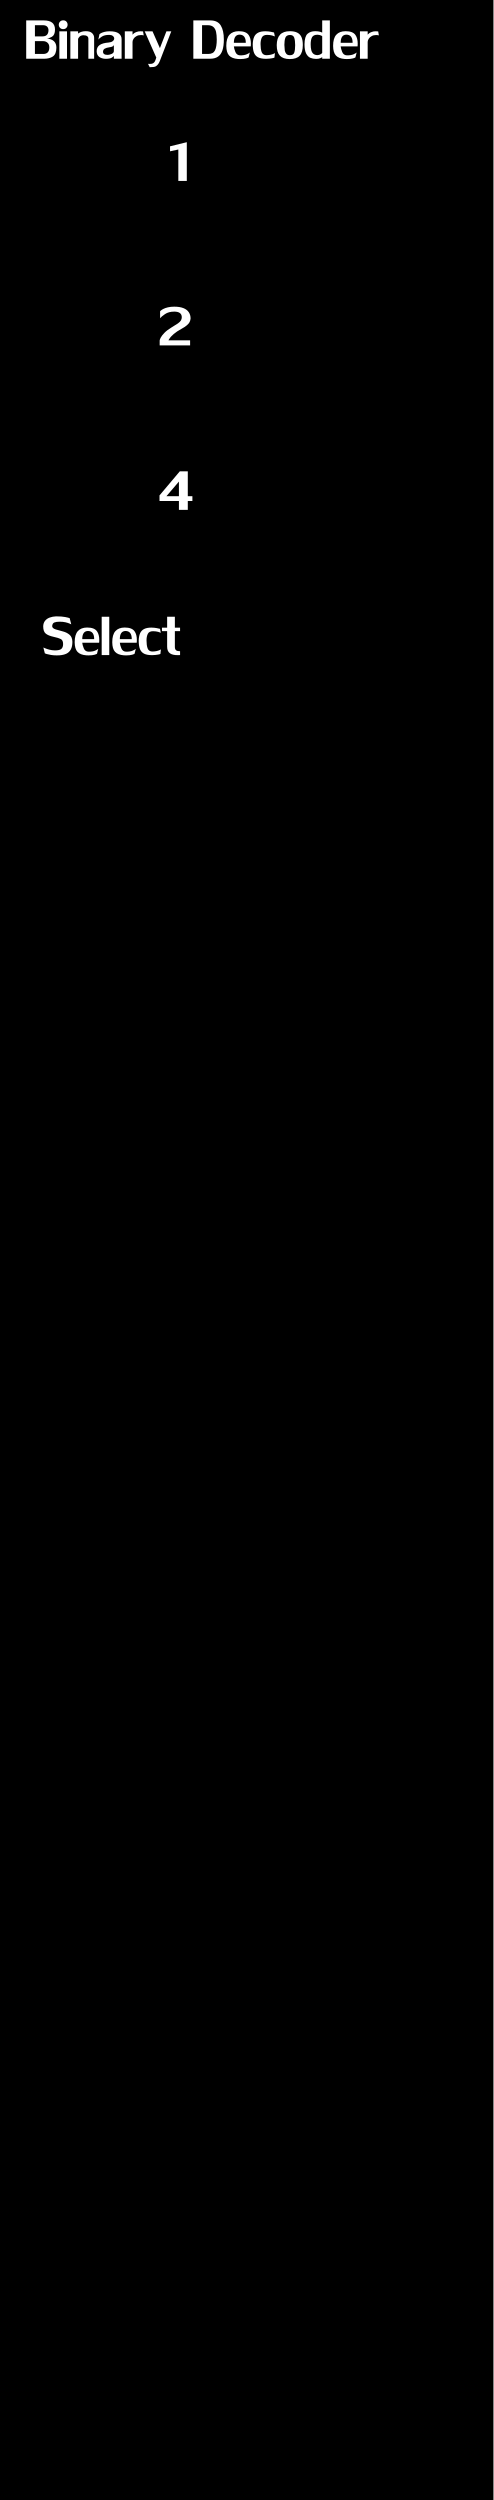
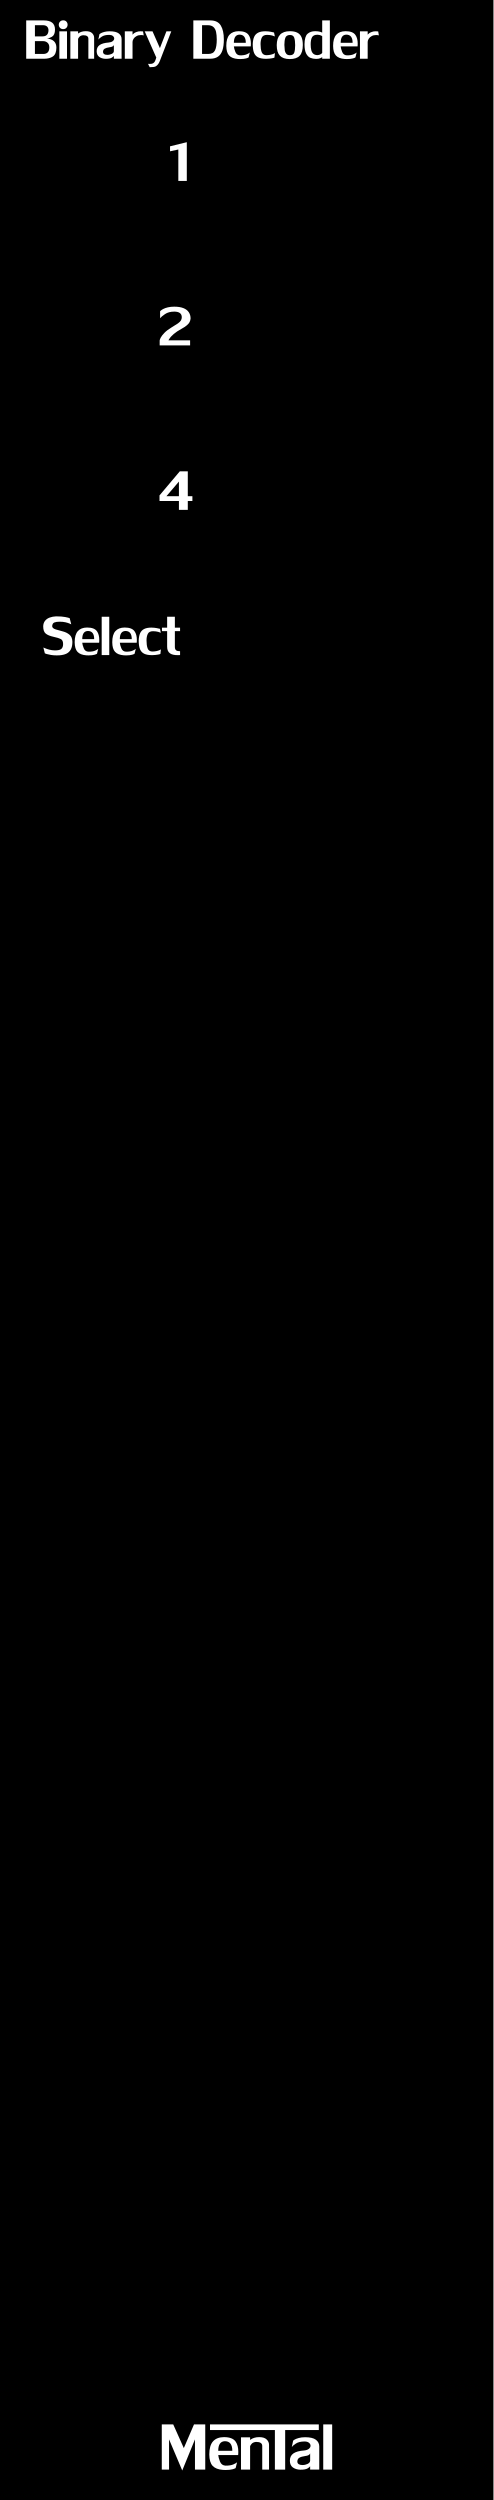
<svg xmlns="http://www.w3.org/2000/svg" width="75" height="380" viewBox="0 0 75 380" id="svg14650" version="1.1">
  <defs id="defs14652" />
  <g id="layer1" transform="translate(0,-672.3622)">
    <rect style="fill:#000000;fill-opacity:1;stroke:none;stroke-width:3.898;stroke-linejoin:round;stroke-miterlimit:4;stroke-dasharray:none;stroke-opacity:1" id="rect15200" width="75" height="380" x="0" y="672.362" />
    <path id="path4147" style="font-style:normal;font-variant:normal;font-weight:normal;font-stretch:normal;font-size:medium;line-height:125%;font-family:LilyUPC;-inkscape-font-specification:'LilyUPC, Normal';text-align:start;letter-spacing:0px;word-spacing:0px;writing-mode:lr-tb;text-anchor:start;fill:#ffffff;fill-opacity:1;stroke:none;stroke-width:1px;stroke-linecap:butt;stroke-linejoin:miter;stroke-opacity:1" d="m 6.66,675.465 q 1.7,0 1.7,1.389 0,0.827 -0.467,1.096 -0.464,0.266 -0.772,0.266 1.45,0.14 1.45,1.401 -0.015,0.974 -0.528,1.324 -0.51,0.351 -1.346,0.351 H 3.983 v -5.826 z m -0.089,5.099 q 0.925,0 0.925,-1.01 0,-0.452 -0.275,-0.696 -0.272,-0.244 -0.687,-0.244 H 5.308 v 1.95 z m 0.8,-3.65 q -0.064,-0.723 -0.861,-0.723 H 5.308 v 1.7 h 1.163 q 0.9,0 0.9,-0.977 z" />
    <path id="path4149" style="font-style:normal;font-variant:normal;font-weight:normal;font-stretch:normal;font-size:medium;line-height:125%;font-family:LilyUPC;-inkscape-font-specification:'LilyUPC, Normal';text-align:start;letter-spacing:0px;word-spacing:0px;writing-mode:lr-tb;text-anchor:start;fill:#ffffff;fill-opacity:1;stroke:none;stroke-width:1px;stroke-linecap:butt;stroke-linejoin:miter;stroke-opacity:1" d="m 9.022,681.291 v -4.163 h 1.163 v 4.163 z m 0.589,-5.838 q 0.311,0 0.485,0.195 0.177,0.195 0.177,0.467 0,0.278 -0.18,0.476 -0.177,0.198 -0.494,0.198 -0.305,0 -0.485,-0.198 -0.18,-0.201 -0.18,-0.464 0,-0.269 0.18,-0.47 0.18,-0.204 0.497,-0.204 z" />
    <path id="path4151" style="font-style:normal;font-variant:normal;font-weight:normal;font-stretch:normal;font-size:medium;line-height:125%;font-family:LilyUPC;-inkscape-font-specification:'LilyUPC, Normal';text-align:start;letter-spacing:0px;word-spacing:0px;writing-mode:lr-tb;text-anchor:start;fill:#ffffff;fill-opacity:1;stroke:none;stroke-width:1px;stroke-linecap:butt;stroke-linejoin:miter;stroke-opacity:1" d="m 14.308,678.089 v 3.201 h -0.876 v -3.049 q 0,-0.525 -0.8,-0.525 -0.391,0.046 -0.562,0.244 -0.168,0.195 -0.201,0.317 v 3.012 h -1.175 v -4.163 h 1.175 v 0.339 q 0.024,-0.015 0.165,-0.11 0.143,-0.095 0.403,-0.174 0.262,-0.079 0.607,-0.079 0.65,0 0.955,0.299 0.308,0.296 0.308,0.687 z" />
    <path id="path4153" style="font-style:normal;font-variant:normal;font-weight:normal;font-stretch:normal;font-size:medium;line-height:125%;font-family:LilyUPC;-inkscape-font-specification:'LilyUPC, Normal';text-align:start;letter-spacing:0px;word-spacing:0px;writing-mode:lr-tb;text-anchor:start;fill:#ffffff;fill-opacity:1;stroke:none;stroke-width:1px;stroke-linecap:butt;stroke-linejoin:miter;stroke-opacity:1" d="m 17.307,681.291 v -0.436 q -0.049,0.113 -0.33,0.281 -0.278,0.168 -0.946,0.168 -0.571,-0.021 -0.949,-0.293 -0.378,-0.272 -0.388,-0.858 0,-0.629 0.449,-0.943 0.452,-0.314 1.352,-0.381 0.415,-0.034 0.638,-0.211 0.226,-0.18 0.226,-0.403 0,-0.226 -0.208,-0.388 -0.204,-0.162 -0.555,-0.162 -0.723,0 -1.126,0.269 -0.4,0.266 -0.525,0.446 l 0.174,-0.827 q 0,-0.021 0.189,-0.131 0.192,-0.11 0.534,-0.204 0.342,-0.098 0.815,-0.101 0.964,0 1.395,0.33 0.43,0.327 0.43,0.858 v 2.988 z m -0.574,-0.65 q 0.574,-0.156 0.574,-0.5 v -0.949 q -0.003,0.009 -0.043,0.088 -0.04,0.076 -0.18,0.153 -0.14,0.076 -0.427,0.11 -0.488,0.067 -0.745,0.22 -0.256,0.15 -0.256,0.516 0.04,0.424 0.677,0.424 0.192,0 0.4,-0.061 z" />
    <path id="path4155" style="font-style:normal;font-variant:normal;font-weight:normal;font-stretch:normal;font-size:medium;line-height:125%;font-family:LilyUPC;-inkscape-font-specification:'LilyUPC, Normal';text-align:start;letter-spacing:0px;word-spacing:0px;writing-mode:lr-tb;text-anchor:start;fill:#ffffff;fill-opacity:1;stroke:none;stroke-width:1px;stroke-linecap:butt;stroke-linejoin:miter;stroke-opacity:1" d="m 18.971,681.291 v -4.163 h 1.175 v 0.513 q 0.006,-0.006 0.07,-0.085 0.067,-0.082 0.198,-0.171 0.131,-0.088 0.357,-0.168 0.241,-0.101 0.613,-0.101 0.287,0 0.36,0.024 l 0.101,0.601 q -0.214,-0.052 -0.4,-0.052 -0.406,0 -0.674,0.153 -0.302,0.15 -0.464,0.409 -0.162,0.259 -0.162,0.476 v 2.563 h -1.175 z" />
    <path id="path4157" style="font-style:normal;font-variant:normal;font-weight:normal;font-stretch:normal;font-size:medium;line-height:125%;font-family:LilyUPC;-inkscape-font-specification:'LilyUPC, Normal';text-align:start;letter-spacing:0px;word-spacing:0px;writing-mode:lr-tb;text-anchor:start;fill:#ffffff;fill-opacity:1;stroke:none;stroke-width:1px;stroke-linecap:butt;stroke-linejoin:miter;stroke-opacity:1" d="m 23.683,682.441 q -0.235,0.137 -0.925,0.137 l -0.262,-0.513 q 0,0 0,0 0,0 0.092,0.006 0.104,0.006 0.195,0.006 0.198,0 0.287,-0.024 0.418,-0.088 0.574,-0.601 l 0.113,-0.336 -1.761,-3.989 h 1.187 l 1.123,2.551 0.989,-2.551 h 0.739 l -1.752,4.538 q -0.211,0.54 -0.598,0.775 z" />
    <path id="path4159" style="font-style:normal;font-variant:normal;font-weight:normal;font-stretch:normal;font-size:medium;line-height:125%;font-family:LilyUPC;-inkscape-font-specification:'LilyUPC, Normal';text-align:start;letter-spacing:0px;word-spacing:0px;writing-mode:lr-tb;text-anchor:start;fill:#ffffff;fill-opacity:1;stroke:none;stroke-width:1px;stroke-linecap:butt;stroke-linejoin:miter;stroke-opacity:1" d="m 31.962,675.465 q 1.123,0 1.593,0.766 0.47,0.766 0.47,2.136 0,0.986 -0.211,1.633 -0.208,0.644 -0.671,0.967 -0.461,0.323 -1.205,0.323 h -2.551 v -5.826 z m 0.986,2.902 q -0.006,-0.69 -0.107,-1.157 -0.101,-0.467 -0.403,-0.742 -0.302,-0.278 -0.876,-0.278 h -0.851 v 4.373 h 0.952 q 0.754,0 1.019,-0.549 0.266,-0.549 0.266,-1.648 z" />
    <path id="path4161" style="font-style:normal;font-variant:normal;font-weight:normal;font-stretch:normal;font-size:medium;line-height:125%;font-family:LilyUPC;-inkscape-font-specification:'LilyUPC, Normal';text-align:start;letter-spacing:0px;word-spacing:0px;writing-mode:lr-tb;text-anchor:start;fill:#ffffff;fill-opacity:1;stroke:none;stroke-width:1px;stroke-linecap:butt;stroke-linejoin:miter;stroke-opacity:1" d="m 35.548,679.417 q 0.027,0.33 0.226,0.833 0.198,0.504 0.723,0.528 0.641,0 1.004,-0.162 0.363,-0.165 0.473,-0.275 l -0.177,0.723 q 0,0.064 -0.363,0.171 -0.363,0.104 -0.925,0.104 -0.223,0 -0.348,-0.012 -0.909,-0.067 -1.334,-0.522 -0.421,-0.458 -0.43,-1.465 0,-1.154 0.479,-1.691 0.482,-0.537 1.41,-0.546 1.114,0 1.511,0.586 0.339,0.485 0.339,1.312 0,0.156 -0.009,0.266 -0.009,0.107 -0.015,0.15 h -2.563 z m 0.851,-1.788 q -0.851,0.028 -0.851,1.236 h 1.813 q 0,-1.236 -0.961,-1.236 z" />
    <path id="path4163" style="font-style:normal;font-variant:normal;font-weight:normal;font-stretch:normal;font-size:medium;line-height:125%;font-family:LilyUPC;-inkscape-font-specification:'LilyUPC, Normal';text-align:start;letter-spacing:0px;word-spacing:0px;writing-mode:lr-tb;text-anchor:start;fill:#ffffff;fill-opacity:1;stroke:none;stroke-width:1px;stroke-linecap:butt;stroke-linejoin:miter;stroke-opacity:1" d="m 41.715,681.117 q 0,0.024 -0.354,0.098 -0.351,0.073 -0.897,0.088 -0.763,0 -1.208,-0.214 -0.446,-0.214 -0.644,-0.696 -0.195,-0.485 -0.195,-1.328 0.024,-0.671 0.214,-1.099 0.192,-0.427 0.607,-0.638 0.418,-0.214 1.114,-0.214 0.443,0.009 0.793,0.076 0.354,0.067 0.507,0.11 l 0.125,0.601 q -0.113,-0.058 -0.415,-0.143 -0.302,-0.086 -0.76,-0.095 -0.601,0 -0.8,0.397 -0.198,0.397 -0.198,1.004 0,0.732 0.162,1.193 0.165,0.458 0.674,0.494 0.406,0 0.699,-0.07 0.293,-0.07 0.47,-0.153 0.18,-0.086 0.18,-0.104 l -0.073,0.69 z" />
    <path id="path4165" style="font-style:normal;font-variant:normal;font-weight:normal;font-stretch:normal;font-size:medium;line-height:125%;font-family:LilyUPC;-inkscape-font-specification:'LilyUPC, Normal';text-align:start;letter-spacing:0px;word-spacing:0px;writing-mode:lr-tb;text-anchor:start;fill:#ffffff;fill-opacity:1;stroke:none;stroke-width:1px;stroke-linecap:butt;stroke-linejoin:miter;stroke-opacity:1" d="m 44.053,677.104 q 0.726,0 1.16,0.235 0.436,0.235 0.626,0.696 0.189,0.461 0.189,1.169 0,1.108 -0.47,1.624 -0.47,0.513 -1.532,0.513 -1.007,-0.009 -1.486,-0.516 -0.476,-0.507 -0.476,-1.608 0.018,-2.112 1.99,-2.112 z m -0.827,2.1 q 0.021,0.54 0.061,0.821 0.043,0.278 0.223,0.504 0.18,0.226 0.555,0.226 0.525,0 0.662,-0.397 0.137,-0.4 0.137,-1.129 0,-0.717 -0.14,-1.132 -0.137,-0.418 -0.659,-0.418 -0.537,0.015 -0.69,0.418 -0.15,0.4 -0.15,1.108 z" />
    <path id="path4167" style="font-style:normal;font-variant:normal;font-weight:normal;font-stretch:normal;font-size:medium;line-height:125%;font-family:LilyUPC;-inkscape-font-specification:'LilyUPC, Normal';text-align:start;letter-spacing:0px;word-spacing:0px;writing-mode:lr-tb;text-anchor:start;fill:#ffffff;fill-opacity:1;stroke:none;stroke-width:1px;stroke-linecap:butt;stroke-linejoin:miter;stroke-opacity:1" d="m 50.138,675.465 v 5.826 h -1.163 v -0.25 q -0.064,0.067 -0.293,0.171 -0.229,0.104 -0.647,0.104 -0.479,-0.006 -0.864,-0.165 -0.381,-0.162 -0.635,-0.647 -0.25,-0.485 -0.25,-1.401 0.015,-1.218 0.464,-1.608 0.452,-0.391 1.147,-0.391 0.656,0 1.077,0.211 v -1.849 z m -1.163,4.938 v -2.524 q 0,-0.037 -0.189,-0.125 -0.189,-0.088 -0.525,-0.113 -0.616,0 -0.827,0.375 -0.211,0.372 -0.211,1.074 0,0.558 0.098,0.922 0.101,0.36 0.336,0.546 0.235,0.183 0.629,0.183 0.287,-0.028 0.488,-0.159 0.201,-0.134 0.201,-0.18 z" />
    <path id="path4169" style="font-style:normal;font-variant:normal;font-weight:normal;font-stretch:normal;font-size:medium;line-height:125%;font-family:LilyUPC;-inkscape-font-specification:'LilyUPC, Normal';text-align:start;letter-spacing:0px;word-spacing:0px;writing-mode:lr-tb;text-anchor:start;fill:#ffffff;fill-opacity:1;stroke:none;stroke-width:1px;stroke-linecap:butt;stroke-linejoin:miter;stroke-opacity:1" d="m 51.783,679.417 q 0.027,0.33 0.226,0.833 0.198,0.504 0.723,0.528 0.641,0 1.004,-0.162 0.363,-0.165 0.473,-0.275 l -0.177,0.723 q 0,0.064 -0.363,0.171 -0.363,0.104 -0.925,0.104 -0.223,0 -0.348,-0.012 -0.909,-0.067 -1.334,-0.522 -0.421,-0.458 -0.43,-1.465 0,-1.154 0.479,-1.691 0.482,-0.537 1.41,-0.546 1.114,0 1.511,0.586 0.339,0.485 0.339,1.312 0,0.156 -0.009,0.266 -0.009,0.107 -0.015,0.15 h -2.563 z m 0.851,-1.788 q -0.851,0.028 -0.851,1.236 h 1.813 q 0,-1.236 -0.961,-1.236 z" />
    <path id="path4171" style="font-style:normal;font-variant:normal;font-weight:normal;font-stretch:normal;font-size:medium;line-height:125%;font-family:LilyUPC;-inkscape-font-specification:'LilyUPC, Normal';text-align:start;letter-spacing:0px;word-spacing:0px;writing-mode:lr-tb;text-anchor:start;fill:#ffffff;fill-opacity:1;stroke:none;stroke-width:1px;stroke-linecap:butt;stroke-linejoin:miter;stroke-opacity:1" d="m 54.713,681.291 v -4.163 h 1.175 v 0.513 q 0.006,-0.006 0.07,-0.085 0.067,-0.082 0.198,-0.171 0.131,-0.088 0.357,-0.168 0.241,-0.101 0.613,-0.101 0.287,0 0.36,0.024 l 0.101,0.601 q -0.214,-0.052 -0.4,-0.052 -0.406,0 -0.674,0.153 -0.302,0.15 -0.464,0.409 -0.162,0.259 -0.162,0.476 v 2.563 h -1.175 z" />
    <path id="path4960" style="font-style:normal;font-variant:normal;font-weight:normal;font-stretch:normal;font-size:medium;line-height:125%;font-family:LilyUPC;-inkscape-font-specification:'LilyUPC, Normal';text-align:start;letter-spacing:0px;word-spacing:0px;writing-mode:lr-tb;text-anchor:start;fill:#ffffff;fill-opacity:1;stroke:none;stroke-width:1px;stroke-linecap:butt;stroke-linejoin:miter;stroke-opacity:1" d="m 25.846,694.601 2.548,-0.626 v 5.887 h -1.288 v -4.776 l -1.26,0.275 z" />
    <path id="path4957" style="font-style:normal;font-variant:normal;font-weight:normal;font-stretch:normal;font-size:medium;line-height:125%;font-family:LilyUPC;-inkscape-font-specification:'LilyUPC, Normal';text-align:start;letter-spacing:0px;word-spacing:0px;writing-mode:lr-tb;text-anchor:start;fill:#ffffff;fill-opacity:1;stroke:none;stroke-width:1px;stroke-linecap:butt;stroke-linejoin:miter;stroke-opacity:1" d="m 28.896,724.087 v 0.775 h -4.626 v -0.739 q 0,-0.125 0.153,-0.43 0.156,-0.308 0.555,-0.726 0.403,-0.418 1.105,-0.842 0.659,-0.391 0.964,-0.607 0.308,-0.22 0.446,-0.436 0.14,-0.22 0.14,-0.519 -0.024,-0.821 -1.126,-0.836 -0.873,0 -1.425,0.378 -0.552,0.378 -0.748,0.632 v -1.062 q 0,-0.018 0.134,-0.128 0.137,-0.113 0.391,-0.241 0.253,-0.131 0.662,-0.229 0.409,-0.098 0.961,-0.101 0.827,0 1.379,0.214 0.555,0.214 0.83,0.623 0.278,0.409 0.278,0.977 -0.037,0.299 -0.15,0.528 -0.11,0.226 -0.415,0.488 -0.302,0.262 -0.848,0.558 -1.37,0.748 -1.862,1.575 l -0.088,0.15 h 3.29 z" />
    <path id="path4954" style="font-style:normal;font-variant:normal;font-weight:normal;font-stretch:normal;font-size:medium;line-height:125%;font-family:LilyUPC;-inkscape-font-specification:'LilyUPC, Normal';text-align:start;letter-spacing:0px;word-spacing:0px;writing-mode:lr-tb;text-anchor:start;fill:#ffffff;fill-opacity:1;stroke:none;stroke-width:1px;stroke-linecap:butt;stroke-linejoin:miter;stroke-opacity:1" d="m 28.545,749.862 h -1.349 v -1.349 h -2.951 v -0.851 l 3.088,-3.662 h 1.212 v 3.787 h 0.699 v 0.726 h -0.699 z m -3.25,-2.075 h 1.901 v -2.225 z" />
    <path id="path4790" style="font-style:normal;font-variant:normal;font-weight:normal;font-stretch:normal;font-size:medium;line-height:125%;font-family:LilyUPC;-inkscape-font-specification:'LilyUPC, Normal';text-align:start;letter-spacing:0px;word-spacing:0px;writing-mode:lr-tb;text-anchor:start;fill:#ffffff;fill-opacity:1;stroke:none;stroke-width:1px;stroke-linecap:butt;stroke-linejoin:miter;stroke-opacity:1" d="m 7.93,767.533 q 0,0.333 0.549,0.504 0.552,0.168 1.111,0.311 0.562,0.143 0.98,0.497 0.418,0.351 0.433,1.077 0,0.72 -0.241,1.16 -0.241,0.439 -0.677,0.644 -0.433,0.201 -1.056,0.244 -0.15,0.012 -0.424,0.012 -0.455,0 -0.861,-0.067 -0.403,-0.067 -0.665,-0.146 -0.262,-0.082 -0.262,-0.098 l -0.226,-0.888 q 0.003,0 0.272,0.116 0.269,0.116 0.644,0.214 0.378,0.098 0.836,0.11 0.739,0 0.992,-0.238 0.256,-0.241 0.256,-0.726 0,-0.577 -0.345,-0.757 -0.345,-0.183 -1.123,-0.348 -0.775,-0.168 -1.166,-0.482 -0.391,-0.317 -0.391,-1.114 0.018,-0.507 0.284,-0.836 0.266,-0.33 0.696,-0.488 0.433,-0.162 0.97,-0.186 0.894,0 1.401,0.104 0.507,0.101 0.674,0.171 l 0.238,0.937 q 0,0 -0.244,-0.11 -0.244,-0.11 -0.626,-0.198 -0.381,-0.091 -0.906,-0.091 -0.51,0 -0.8,0.122 -0.29,0.122 -0.323,0.552 z" />
    <path id="path4792" style="font-style:normal;font-variant:normal;font-weight:normal;font-stretch:normal;font-size:medium;line-height:125%;font-family:LilyUPC;-inkscape-font-specification:'LilyUPC, Normal';text-align:start;letter-spacing:0px;word-spacing:0px;writing-mode:lr-tb;text-anchor:start;fill:#ffffff;fill-opacity:1;stroke:none;stroke-width:1px;stroke-linecap:butt;stroke-linejoin:miter;stroke-opacity:1" d="m 12.502,770.06 q 0.027,0.33 0.226,0.833 0.198,0.504 0.723,0.528 0.641,0 1.004,-0.162 0.363,-0.165 0.473,-0.275 l -0.177,0.723 q 0,0.064 -0.363,0.171 -0.363,0.104 -0.925,0.104 -0.223,0 -0.348,-0.012 -0.909,-0.067 -1.334,-0.522 -0.421,-0.458 -0.43,-1.465 0,-1.154 0.479,-1.691 0.482,-0.537 1.41,-0.546 1.114,0 1.511,0.586 0.339,0.485 0.339,1.312 0,0.156 -0.009,0.266 -0.009,0.107 -0.015,0.15 h -2.563 z m 0.851,-1.788 q -0.851,0.028 -0.851,1.236 h 1.813 q 0,-1.236 -0.961,-1.236 z" />
    <path id="path4794" style="font-style:normal;font-variant:normal;font-weight:normal;font-stretch:normal;font-size:medium;line-height:125%;font-family:LilyUPC;-inkscape-font-specification:'LilyUPC, Normal';text-align:start;letter-spacing:0px;word-spacing:0px;writing-mode:lr-tb;text-anchor:start;fill:#ffffff;fill-opacity:1;stroke:none;stroke-width:1px;stroke-linecap:butt;stroke-linejoin:miter;stroke-opacity:1" d="m 15.456,771.934 v -5.826 h 1.151 v 5.826 z" />
    <path id="path4796" style="font-style:normal;font-variant:normal;font-weight:normal;font-stretch:normal;font-size:medium;line-height:125%;font-family:LilyUPC;-inkscape-font-specification:'LilyUPC, Normal';text-align:start;letter-spacing:0px;word-spacing:0px;writing-mode:lr-tb;text-anchor:start;fill:#ffffff;fill-opacity:1;stroke:none;stroke-width:1px;stroke-linecap:butt;stroke-linejoin:miter;stroke-opacity:1" d="m 18.214,770.06 q 0.027,0.33 0.226,0.833 0.198,0.504 0.723,0.528 0.641,0 1.004,-0.162 0.363,-0.165 0.473,-0.275 l -0.177,0.723 q 0,0.064 -0.363,0.171 -0.363,0.104 -0.925,0.104 -0.223,0 -0.348,-0.012 -0.909,-0.067 -1.334,-0.522 -0.421,-0.458 -0.43,-1.465 0,-1.154 0.479,-1.691 0.482,-0.537 1.41,-0.546 1.114,0 1.511,0.586 0.339,0.485 0.339,1.312 0,0.156 -0.009,0.266 -0.009,0.107 -0.015,0.15 h -2.563 z m 0.851,-1.788 q -0.851,0.028 -0.851,1.236 h 1.813 q 0,-1.236 -0.961,-1.236 z" />
    <path id="path4798" style="font-style:normal;font-variant:normal;font-weight:normal;font-stretch:normal;font-size:medium;line-height:125%;font-family:LilyUPC;-inkscape-font-specification:'LilyUPC, Normal';text-align:start;letter-spacing:0px;word-spacing:0px;writing-mode:lr-tb;text-anchor:start;fill:#ffffff;fill-opacity:1;stroke:none;stroke-width:1px;stroke-linecap:butt;stroke-linejoin:miter;stroke-opacity:1" d="m 24.382,771.76 q 0,0.024 -0.354,0.098 -0.351,0.073 -0.897,0.088 -0.763,0 -1.208,-0.214 -0.446,-0.214 -0.644,-0.696 -0.195,-0.485 -0.195,-1.328 0.024,-0.671 0.214,-1.099 0.192,-0.427 0.607,-0.638 0.418,-0.214 1.114,-0.214 0.443,0.009 0.793,0.076 0.354,0.067 0.507,0.11 l 0.125,0.601 q -0.113,-0.058 -0.415,-0.143 -0.302,-0.085 -0.76,-0.095 -0.601,0 -0.8,0.397 -0.198,0.397 -0.198,1.004 0,0.732 0.162,1.193 0.165,0.458 0.674,0.494 0.406,0 0.699,-0.07 0.293,-0.07 0.47,-0.153 0.18,-0.086 0.18,-0.104 l -0.073,0.69 z" />
    <path id="path4800" style="font-style:normal;font-variant:normal;font-weight:normal;font-stretch:normal;font-size:medium;line-height:125%;font-family:LilyUPC;-inkscape-font-specification:'LilyUPC, Normal';text-align:start;letter-spacing:0px;word-spacing:0px;writing-mode:lr-tb;text-anchor:start;fill:#ffffff;fill-opacity:1;stroke:none;stroke-width:1px;stroke-linecap:butt;stroke-linejoin:miter;stroke-opacity:1" d="m 26.579,768.296 v 2.414 q 0,0.36 0.214,0.513 0.153,0.122 0.577,0.122 v 0.589 q -0.037,0.003 -0.131,0.006 -0.098,0.006 -0.22,0.006 -0.803,0 -1.175,-0.275 -0.439,-0.299 -0.439,-1.013 v -2.362 h -0.787 v -0.525 h 0.787 v -1.663 h 1.175 v 1.663 h 0.79 v 0.525 h -0.79 z" />
+     <path id="path1948" style="font-style:normal;font-variant:normal;font-weight:normal;font-stretch:normal;font-size:medium;line-height:6.615px;font-family:LilyUPC;-inkscape-font-specification:LilyUPC;letter-spacing:0px;word-spacing:0px;fill:#ffffff;fill-opacity:1;stroke:none;stroke-width:0.23" d="m 29.636,1043.144 -1.934,4.735 -2.006,-4.735 v 4.602 H 24.591 v -6.874 h 1.739 l 1.61,3.601 1.548,-3.601 h 1.71 v 6.874 h -1.563 z" />
+     <path id="path1950" style="font-style:normal;font-variant:normal;font-weight:normal;font-stretch:normal;font-size:medium;line-height:6.615px;font-family:LilyUPC;-inkscape-font-specification:LilyUPC;letter-spacing:0px;word-spacing:0px;fill:#ffffff;fill-opacity:1;stroke:none;stroke-width:0.23" d="m 33.172,1045.535 q 0.032,0.389 0.266,0.983 0.234,0.594 0.853,0.623 0.756,0 1.185,-0.191 0.429,-0.194 0.558,-0.324 l -0.209,0.853 q 0,0.076 -0.429,0.202 -0.429,0.122 -1.091,0.122 -0.263,0 -0.411,-0.014 -1.073,-0.08 -1.574,-0.616 -0.497,-0.54 -0.508,-1.728 0,-1.361 0.565,-1.995 0.569,-0.634 1.664,-0.645 1.314,0 1.783,0.692 0.4,0.573 0.4,1.548 0,0.184 -0.011,0.313 -0.011,0.126 -0.018,0.176 z m 1.005,-2.11 q -1.005,0.032 -1.005,1.458 h 2.139 q 0,-1.458 -1.134,-1.458 z" />
+     <path id="path1952" style="font-style:normal;font-variant:normal;font-weight:normal;font-stretch:normal;font-size:medium;line-height:6.615px;font-family:LilyUPC;-inkscape-font-specification:LilyUPC;letter-spacing:0px;word-spacing:0px;fill:#ffffff;fill-opacity:1;stroke:none;stroke-width:0.23" d="m 40.893,1043.969 v 3.777 H 39.86 v -3.597 q 0,-0.619 -0.943,-0.619 -0.461,0.054 -0.663,0.288 -0.198,0.23 -0.238,0.374 v 3.554 h -1.386 v -4.912 h 1.386 v 0.4 q 0.029,-0.019 0.194,-0.13 0.169,-0.112 0.475,-0.205 0.31,-0.093 0.717,-0.093 0.767,0 1.127,0.353 0.364,0.349 0.364,0.81 z" />
+     <path id="path1954" style="font-style:normal;font-variant:normal;font-weight:normal;font-stretch:normal;font-size:medium;line-height:6.615px;font-family:LilyUPC;-inkscape-font-specification:LilyUPC;letter-spacing:0px;word-spacing:0px;fill:#ffffff;fill-opacity:1;stroke:none;stroke-width:0.23" d="M 41.783,1041.729 H 31.92 v -0.857 h 16.539 v 0.857 h -5.113 v 6.017 h -1.563 z" />
+     <path id="path1956" style="font-style:normal;font-variant:normal;font-weight:normal;font-stretch:normal;font-size:medium;line-height:6.615px;font-family:LilyUPC;-inkscape-font-specification:LilyUPC;letter-spacing:0px;word-spacing:0px;fill:#ffffff;fill-opacity:1;stroke:none;stroke-width:0.23" d="m 47.141,1047.746 v -0.515 q -0.058,0.133 -0.389,0.331 -0.328,0.198 -1.116,0.198 -0.673,-0.025 -1.12,-0.346 -0.447,-0.321 -0.457,-1.012 0,-0.742 0.529,-1.113 0.533,-0.371 1.595,-0.45 0.49,-0.04 0.753,-0.248 0.266,-0.212 0.266,-0.475 0,-0.267 -0.245,-0.457 -0.241,-0.191 -0.655,-0.191 -0.853,0 -1.329,0.317 -0.472,0.313 -0.619,0.526 l 0.205,-0.976 q 0,-0.025 0.223,-0.155 0.227,-0.13 0.63,-0.241 0.403,-0.115 0.961,-0.119 1.138,0 1.646,0.389 0.508,0.385 0.508,1.012 v 3.525 z m -0.677,-0.767 q 0.677,-0.184 0.677,-0.591 v -1.12 q -0.004,0.011 -0.05,0.104 -0.047,0.09 -0.212,0.18 -0.166,0.09 -0.504,0.13 -0.576,0.079 -0.879,0.259 -0.302,0.176 -0.302,0.609 0.047,0.5 0.799,0.5 0.227,0 0.472,-0.071 z" />
+     <path id="path1958" style="font-style:normal;font-variant:normal;font-weight:normal;font-stretch:normal;font-size:medium;line-height:6.615px;font-family:LilyUPC;-inkscape-font-specification:LilyUPC;letter-spacing:0px;word-spacing:0px;fill:#ffffff;fill-opacity:1;stroke:none;stroke-width:0.23" d="m 49.132,1047.746 v -6.874 h 1.358 v 6.874 z" />
  </g>
</svg>
